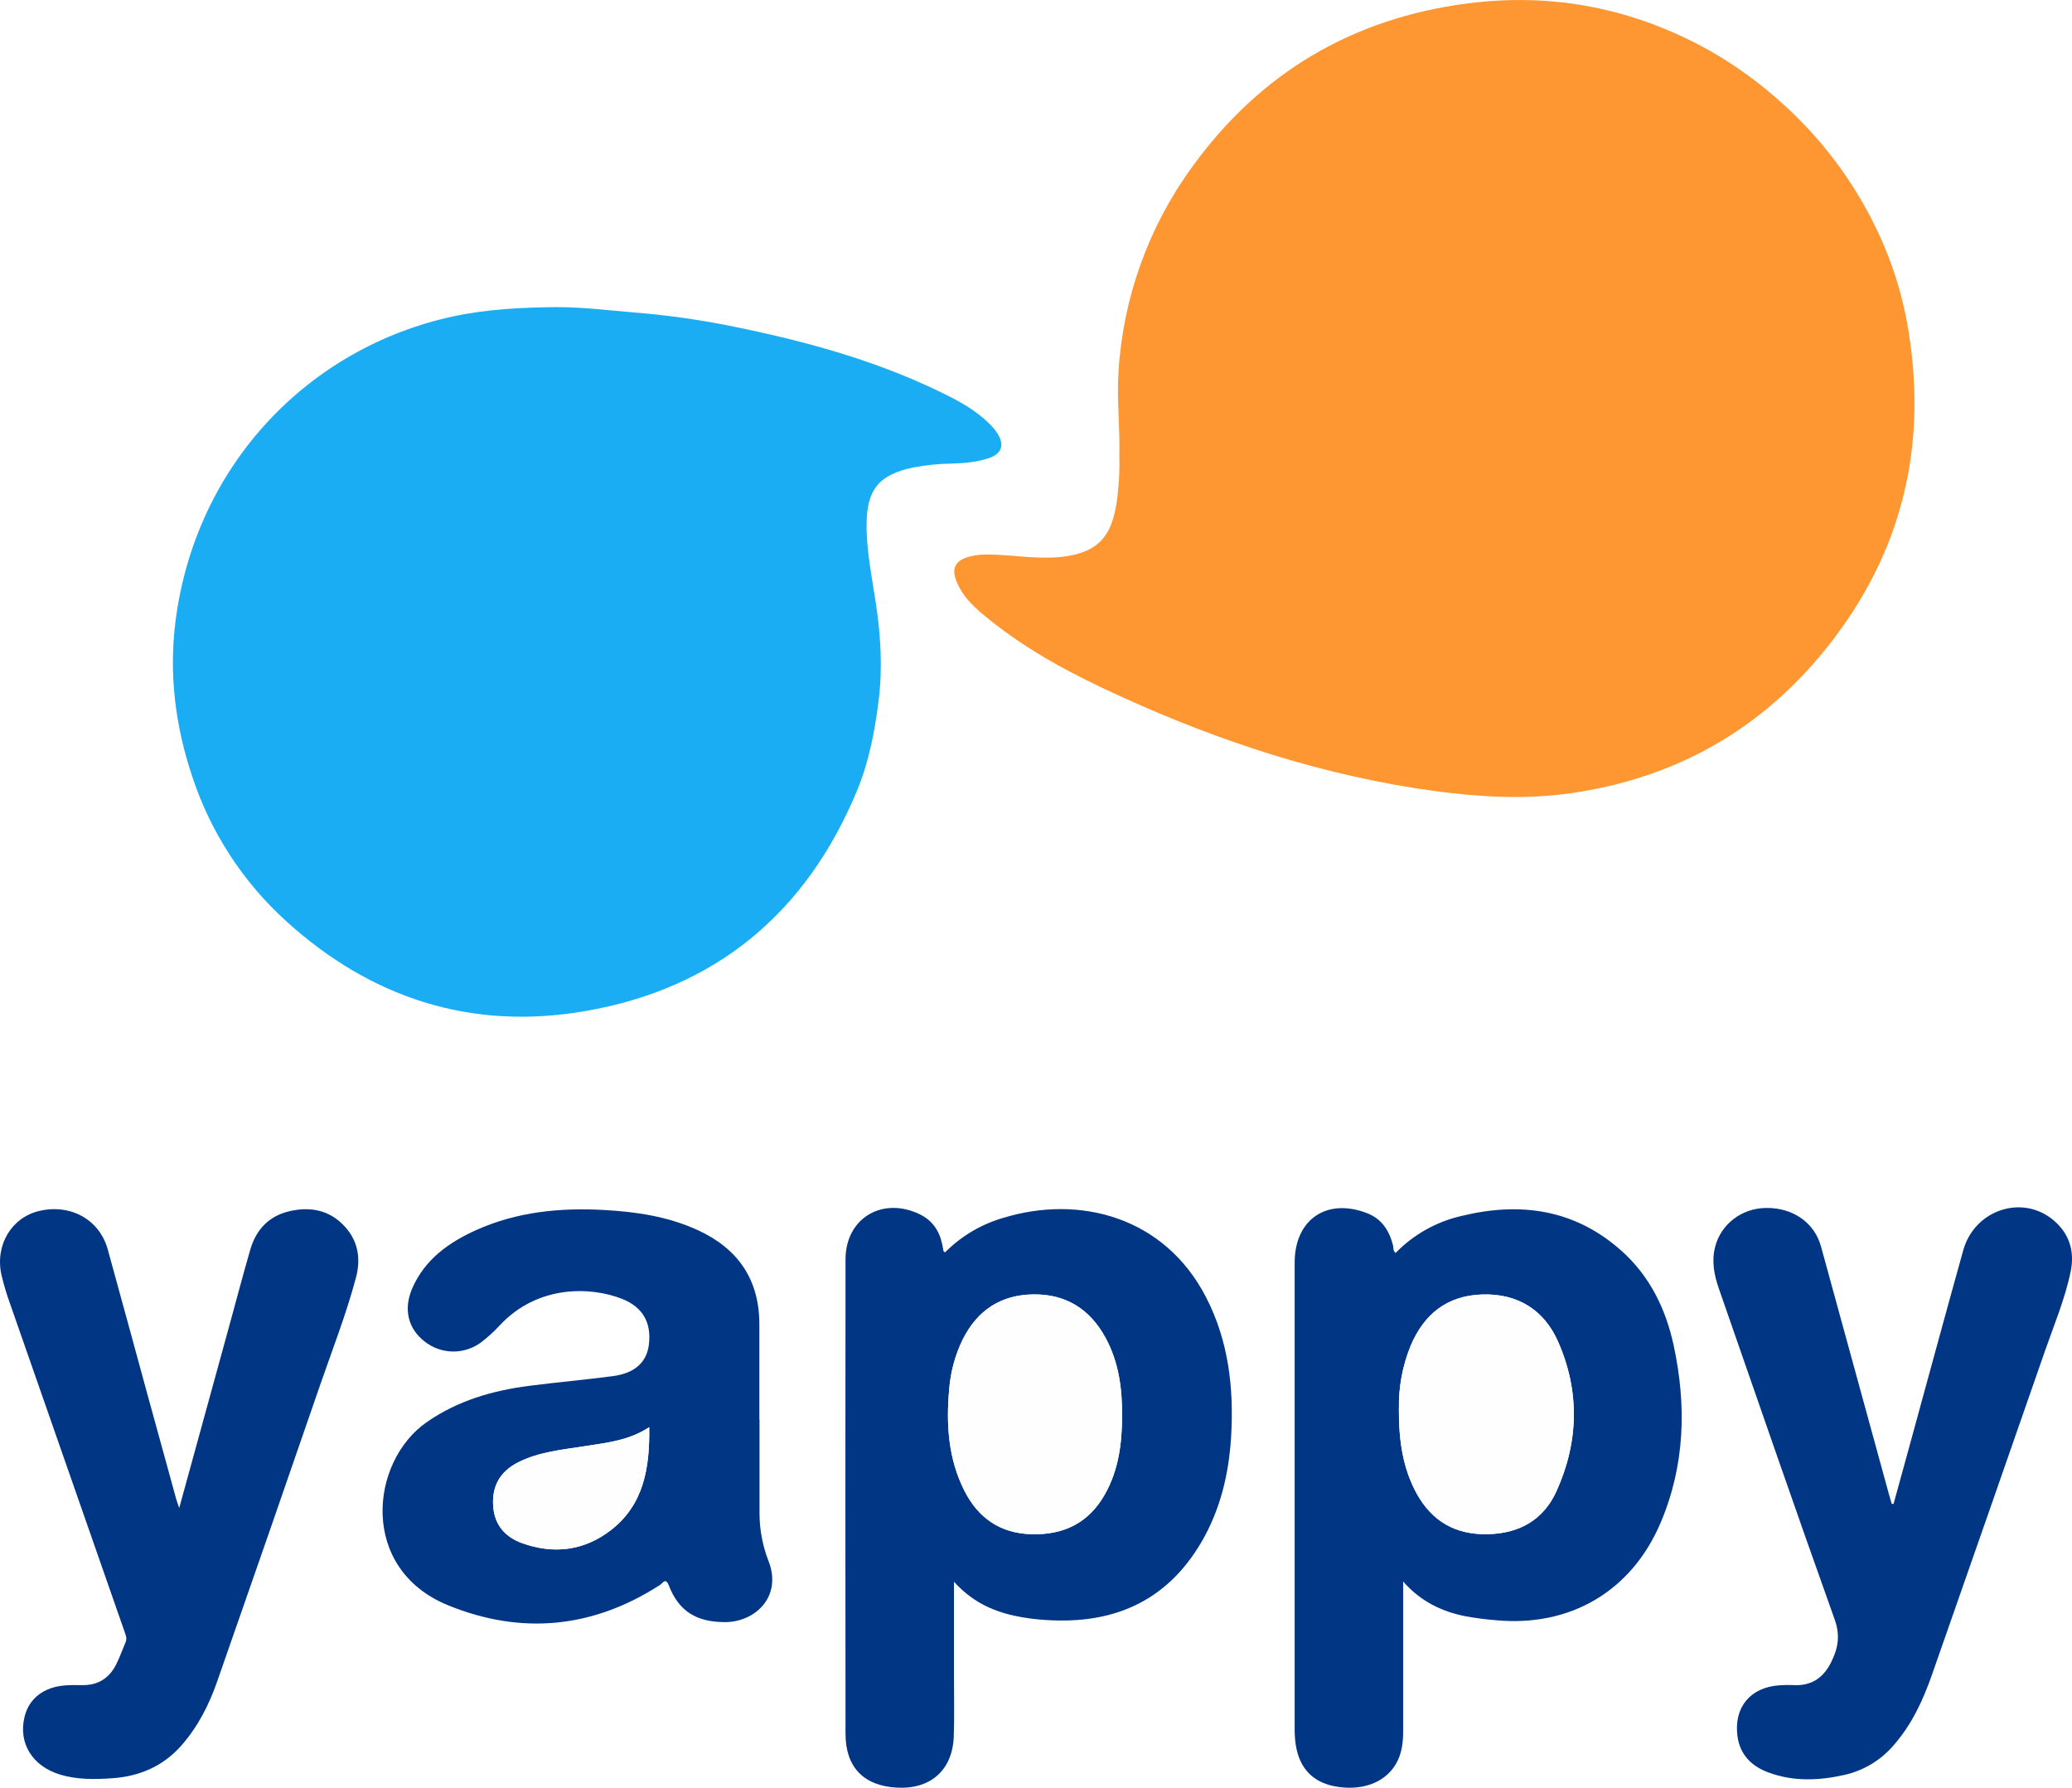
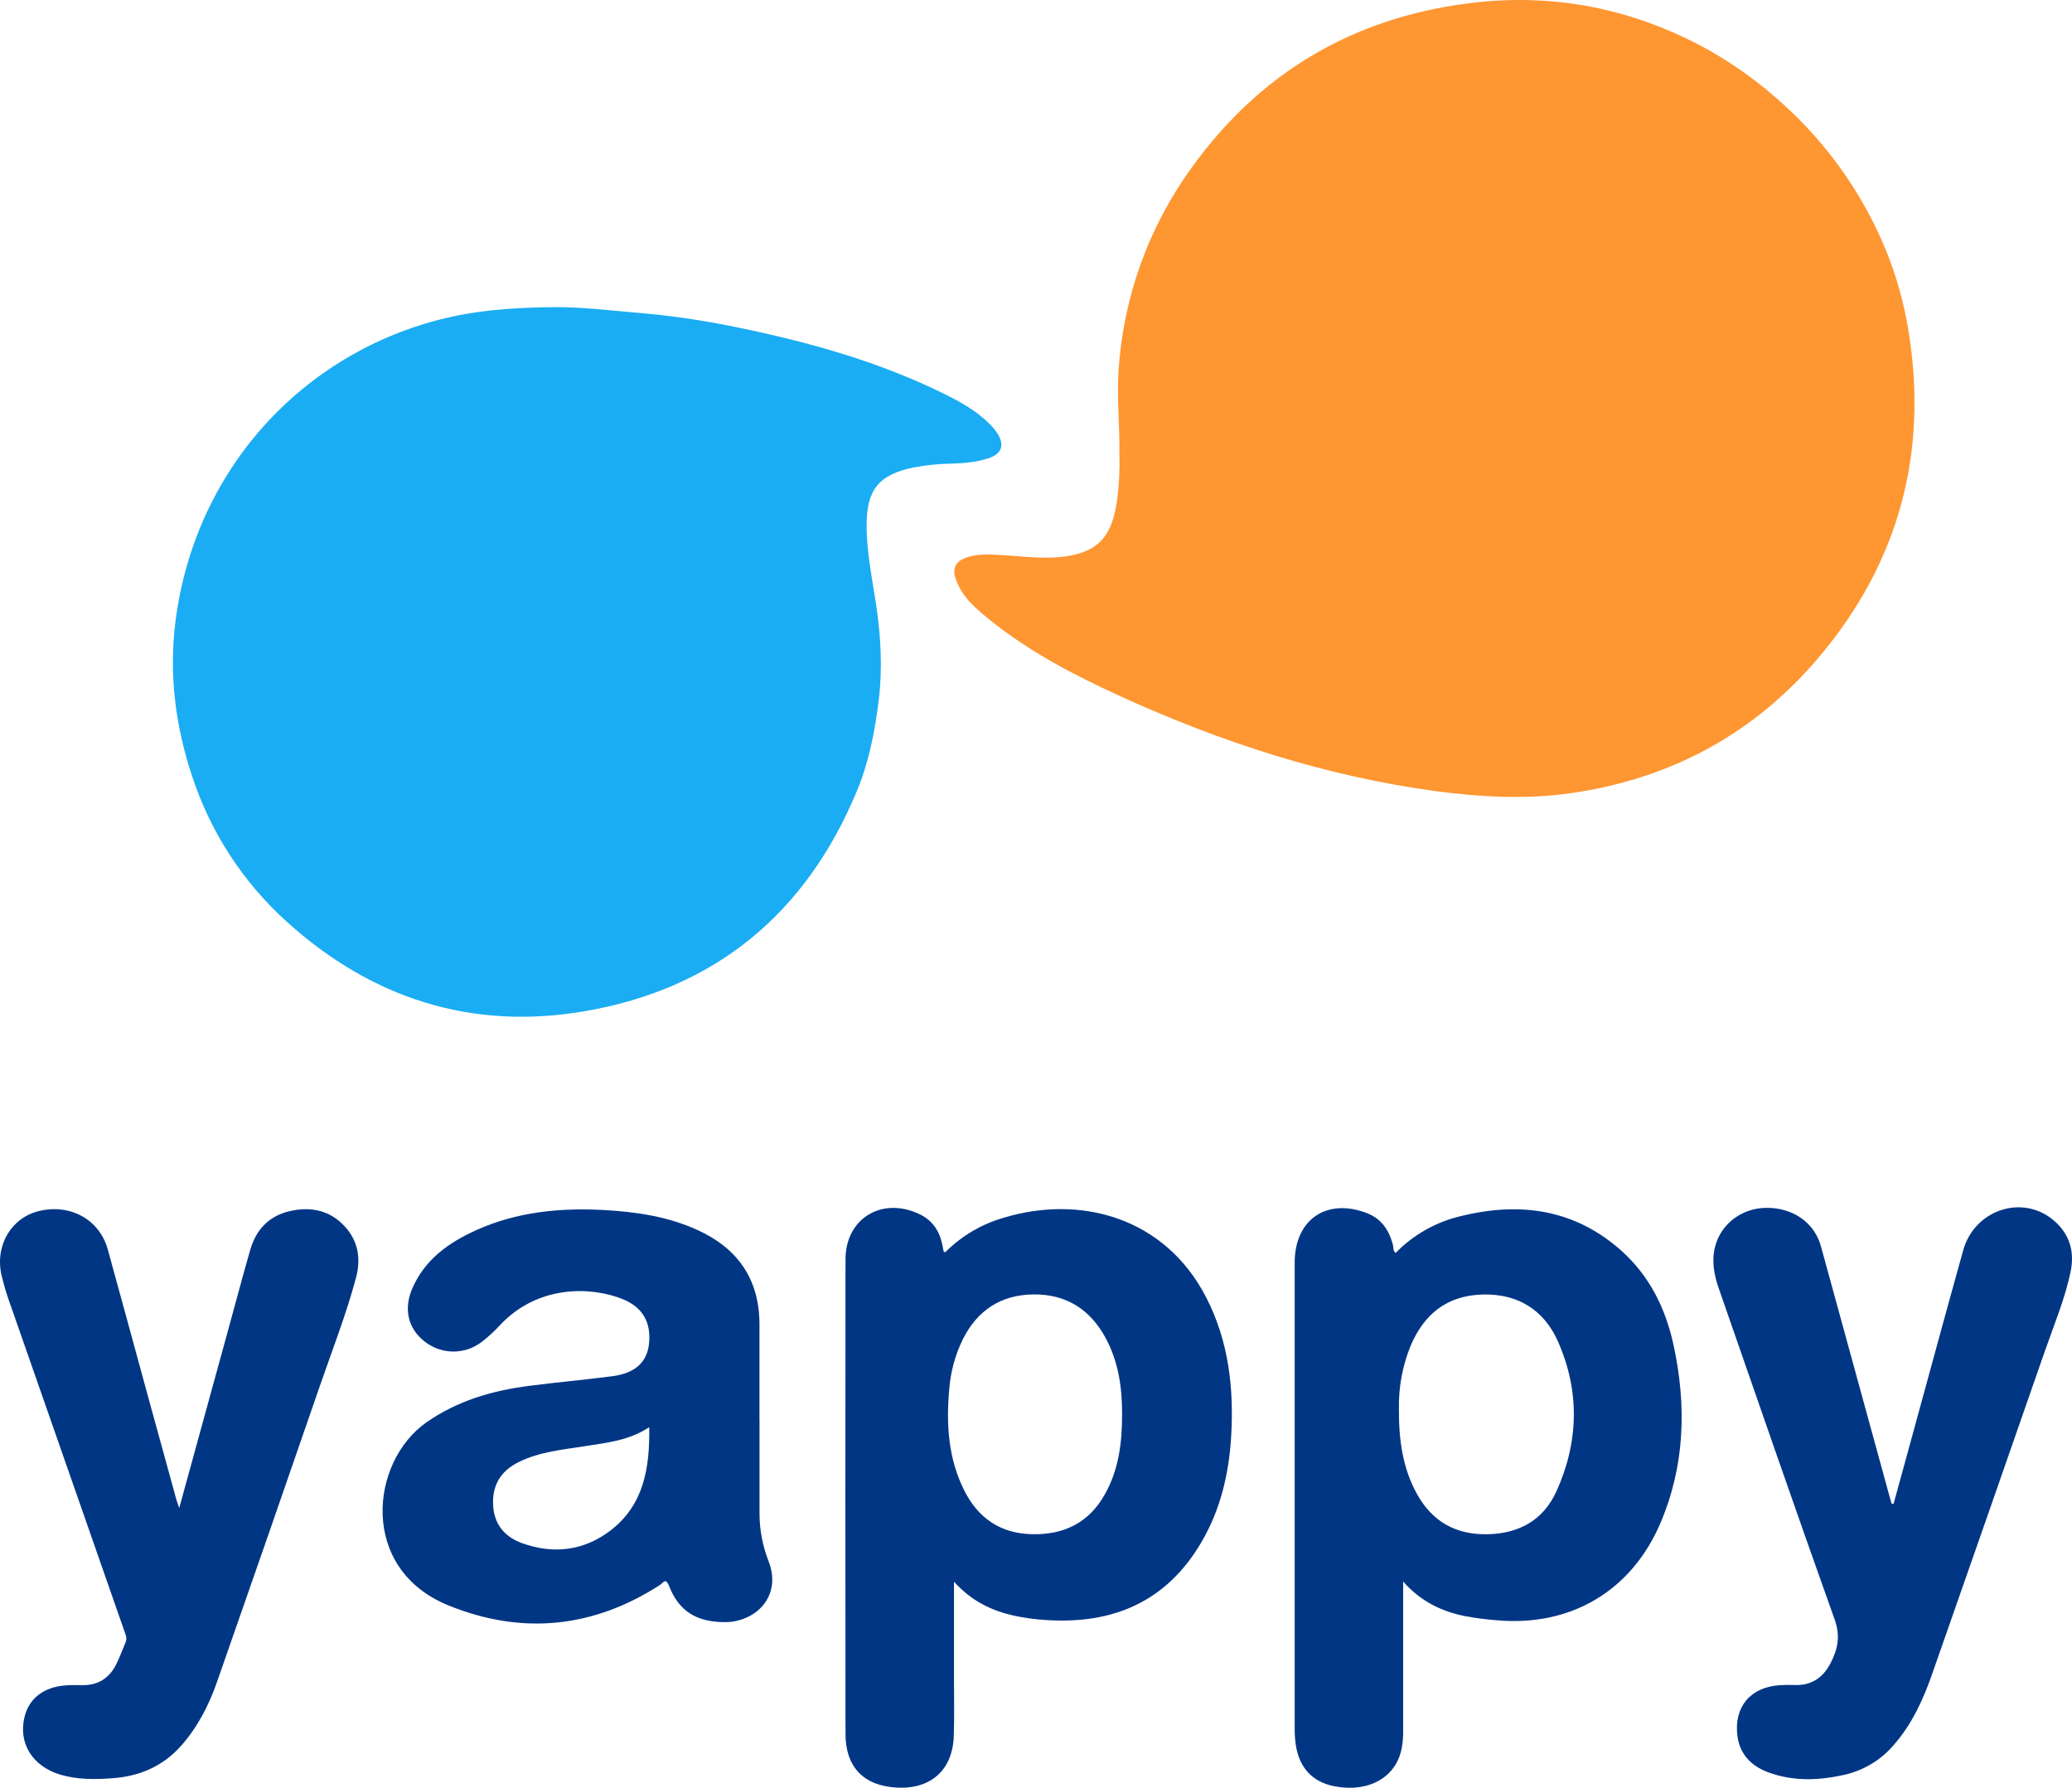
- <svg xmlns="http://www.w3.org/2000/svg" height="69.015" width="80" id="e7611fa2-5f10-4219-a8a3-b243e9362271" data-name="Layer 1" viewBox="0 0 80 69.015" version="1.1">
+ <svg xmlns="http://www.w3.org/2000/svg" version="1.1" viewBox="0 0 80 69.015" data-name="Layer 1" id="e7611fa2-5f10-4219-a8a3-b243e9362271" width="80" height="69.015">
  <defs id="defs4">
    <style id="style2">.a17c5ea4-2d8f-475c-9b9d-94e75c8cda6e{fill:#fefefe;}.abfacd92-94fa-4aa0-b8d4-cfe194242e21{fill:#fe9631;}.b89f2136-a186-444e-8cce-77f19f193bec{fill:#013685;}</style>
  </defs>
-   <g transform="matrix(1.465376,0,0,1.465376,-1.036066,-0.5474271)" id="g908">
-     <path id="path10" d="m 30.2,12.348 c 0.016,-0.752 -0.07,-1.465 -0.022,-2.184 a 10.204,10.204 0 0 1 1.938,-5.39 c 1.793,-2.481 4.222,-3.917 7.256,-4.31 2.263,-0.294 4.399,0.136 6.386,1.246 a 10.802,10.802 0 0 1 1.946,1.421 10.581,10.581 0 0 1 2.38,3.143 9.754,9.754 0 0 1 0.91,2.83 c 0.521,3.204 -0.256,6.077 -2.34,8.558 -1.708,2.032 -3.91,3.227 -6.547,3.606 -1.192,0.172 -2.38,0.106 -3.566,-0.051 -2.909,-0.392 -5.666,-1.292 -8.327,-2.506 -1.212,-0.553 -2.391,-1.169 -3.432,-2.009 -0.359,-0.288 -0.713,-0.588 -0.882,-1.038 -0.118,-0.314 -0.027,-0.508 0.294,-0.611 0.256,-0.081 0.518,-0.076 0.785,-0.064 0.62,0.03 1.238,0.133 1.862,0.033 0.866,-0.139 1.127,-0.608 1.257,-1.235 0.023,-0.108 0.038,-0.218 0.051,-0.327 a 7.232,7.232 0 0 0 0.05,-1.112 z" class="abfacd92-94fa-4aa0-b8d4-cfe194242e21" style="fill:#fe9631;stroke-width:0.051" />
-     <path style="fill:#1badf3;fill-opacity:1;stroke-width:0.051" id="path12" d="m 15.378,8.464 c 0.695,0 1.383,0.088 2.074,0.144 a 21.839,21.839 0 0 1 2.612,0.375 c 1.927,0.393 3.816,0.914 5.585,1.798 0.405,0.202 0.796,0.429 1.121,0.75 a 1.474,1.474 0 0 1 0.227,0.275 c 0.181,0.301 0.099,0.523 -0.235,0.636 -0.315,0.106 -0.646,0.135 -0.973,0.144 a 5.766,5.766 0 0 0 -1.016,0.102 c -0.902,0.188 -1.229,0.574 -1.233,1.504 -0.004,0.71 0.145,1.404 0.249,2.104 0.124,0.837 0.174,1.672 0.069,2.529 -0.102,0.819 -0.256,1.614 -0.567,2.37 -1.338,3.233 -3.731,5.226 -7.177,5.817 -2.977,0.512 -5.618,-0.332 -7.861,-2.366 A 8.883,8.883 0 0 1 5.77,20.823 C 5.325,19.495 5.155,18.126 5.331,16.741 5.862,12.599 8.854,9.531 12.633,8.712 c 0.907,-0.196 1.824,-0.24 2.745,-0.248 z" class="b89f2136-a186-444e-8cce-77f19f193bec" />
-     <path id="path14" d="m 37.678,42.038 v 0.503 q 0,1.716 0,3.432 c 0,0.311 -0.036,0.615 -0.2,0.886 -0.299,0.495 -0.922,0.71 -1.628,0.568 -0.563,-0.114 -0.908,-0.483 -1.001,-1.081 a 2.709,2.709 0 0 1 -0.03,-0.407 q 0,-6.132 0,-12.263 v -0.051 c 0.005,-1.132 0.852,-1.704 1.914,-1.289 0.384,0.15 0.577,0.458 0.677,0.841 0.016,0.062 -0.008,0.136 0.068,0.205 a 3.509,3.509 0 0 1 1.728,-0.973 c 1.559,-0.383 3,-0.18 4.231,0.922 0.742,0.666 1.162,1.528 1.369,2.49 0.341,1.588 0.298,3.153 -0.344,4.666 -0.765,1.803 -2.379,2.753 -4.337,2.57 A 7.807,7.807 0 0 1 39.314,42.951 C 38.692,42.827 38.139,42.562 37.678,42.038 Z m -0.112,-4.547 c -0.004,0.839 0.105,1.566 0.472,2.233 0.403,0.731 1.024,1.083 1.863,1.066 0.838,-0.017 1.475,-0.377 1.818,-1.137 0.586,-1.297 0.615,-2.632 0.04,-3.936 -0.369,-0.837 -1.061,-1.271 -1.997,-1.242 -0.936,0.029 -1.537,0.519 -1.89,1.357 a 4.174,4.174 0 0 0 -0.305,1.659 z" class="b89f2136-a186-444e-8cce-77f19f193bec" style="fill:#013685;stroke-width:0.051" />
-     <path id="path16" d="m 25.843,42.043 c 0,0.902 0,1.745 0,2.588 0,0.495 0.011,0.991 -0.006,1.485 -0.031,0.883 -0.601,1.394 -1.485,1.352 -0.884,-0.043 -1.367,-0.536 -1.367,-1.419 q -0.007,-6.248 0,-12.497 c 0,-1.081 0.962,-1.661 1.946,-1.194 0.343,0.162 0.53,0.443 0.604,0.806 0.012,0.057 0.021,0.116 0.033,0.173 0,0.006 0.013,0.01 0.041,0.028 a 3.555,3.555 0 0 1 1.529,-0.907 c 2.009,-0.615 4.251,-0.034 5.347,2.092 0.595,1.153 0.736,2.402 0.659,3.68 -0.06,0.981 -0.285,1.923 -0.787,2.777 -0.914,1.557 -2.318,2.158 -4.074,2.045 A 5.488,5.488 0 0 1 27.424,42.937 C 26.829,42.805 26.302,42.551 25.843,42.043 Z m 4.429,-4.372 c 0.005,-0.717 -0.088,-1.414 -0.435,-2.053 -0.41,-0.754 -1.041,-1.156 -1.908,-1.144 -0.856,0.012 -1.471,0.421 -1.854,1.183 a 3.626,3.626 0 0 0 -0.359,1.323 c -0.082,0.922 -0.025,1.827 0.402,2.668 0.364,0.717 0.942,1.121 1.769,1.143 0.85,0.023 1.507,-0.299 1.931,-1.049 0.363,-0.642 0.453,-1.348 0.454,-2.071 z" class="b89f2136-a186-444e-8cce-77f19f193bec" style="fill:#013685;stroke-width:0.051" />
-     <path id="path18" d="m 20.719,37.77 q 0,1.241 0,2.483 a 3.464,3.464 0 0 0 0.239,1.249 c 0.364,0.938 -0.359,1.611 -1.162,1.605 -0.743,-0.005 -1.204,-0.289 -1.465,-0.962 -0.086,-0.221 -0.159,-0.067 -0.23,-0.02 -1.769,1.144 -3.654,1.327 -5.586,0.539 -2.349,-0.957 -2.067,-3.782 -0.563,-4.826 0.816,-0.567 1.728,-0.83 2.692,-0.955 0.735,-0.095 1.475,-0.16 2.209,-0.256 0.586,-0.079 0.896,-0.368 0.952,-0.837 0.067,-0.569 -0.157,-0.979 -0.701,-1.196 -0.834,-0.332 -2.233,-0.372 -3.227,0.692 a 3.761,3.761 0 0 1 -0.491,0.448 1.222,1.222 0 0 1 -1.495,-0.023 c -0.433,-0.336 -0.56,-0.854 -0.32,-1.402 0.331,-0.756 0.957,-1.203 1.68,-1.529 1.076,-0.484 2.214,-0.595 3.376,-0.53 0.846,0.047 1.676,0.17 2.458,0.527 1.067,0.488 1.63,1.303 1.63,2.488 q 0,1.254 0,2.51 z m -2.906,0.202 c -0.537,0.352 -1.109,0.407 -1.67,0.496 -0.605,0.096 -1.22,0.147 -1.781,0.428 -0.48,0.241 -0.7,0.632 -0.66,1.165 0.036,0.489 0.317,0.805 0.758,0.965 0.838,0.303 1.646,0.2 2.347,-0.345 0.865,-0.672 1.022,-1.64 1.006,-2.708 z" class="b89f2136-a186-444e-8cce-77f19f193bec" style="fill:#013685;stroke-width:0.051" />
-     <path id="path20" d="m 5.429,40.101 c 0.448,-1.629 0.878,-3.196 1.309,-4.763 0.187,-0.681 0.367,-1.364 0.563,-2.043 0.154,-0.532 0.496,-0.892 1.044,-1.016 0.548,-0.124 1.054,-0.026 1.45,0.41 0.353,0.387 0.421,0.853 0.292,1.339 -0.256,0.964 -0.62,1.891 -0.945,2.832 Q 7.795,40.769 6.429,44.671 C 6.215,45.286 5.921,45.863 5.487,46.356 5.005,46.904 4.38,47.171 3.664,47.22 3.203,47.252 2.742,47.259 2.292,47.124 1.558,46.902 1.184,46.294 1.354,45.6 1.473,45.117 1.858,44.817 2.426,44.774 c 0.144,-0.011 0.29,-0.01 0.435,-0.007 0.419,0.01 0.722,-0.177 0.907,-0.546 0.095,-0.19 0.166,-0.391 0.249,-0.586 0.045,-0.106 0,-0.196 -0.034,-0.293 Q 2.478,39.039 0.978,34.736 A 6.893,6.893 0 0 1 0.744,33.954 C 0.573,33.175 1.011,32.446 1.741,32.275 c 0.827,-0.195 1.588,0.229 1.805,1.012 0.351,1.272 0.697,2.545 1.045,3.818 q 0.382,1.392 0.765,2.782 c 0.014,0.048 0.033,0.094 0.073,0.215 z" class="b89f2136-a186-444e-8cce-77f19f193bec" style="fill:#013685;stroke-width:0.051" />
-     <path id="path22" d="m 50.598,39.996 q 0.225,-0.819 0.451,-1.639 c 0.461,-1.682 0.917,-3.366 1.386,-5.046 0.298,-1.068 1.559,-1.485 2.381,-0.789 0.414,0.35 0.557,0.814 0.452,1.336 -0.148,0.728 -0.439,1.413 -0.682,2.112 q -1.483,4.265 -2.977,8.528 c -0.232,0.66 -0.523,1.294 -0.99,1.832 a 2.4,2.4 0 0 1 -1.306,0.8 c -0.676,0.154 -1.355,0.182 -2.015,-0.064 -0.442,-0.164 -0.75,-0.469 -0.813,-0.962 -0.096,-0.753 0.34,-1.278 1.098,-1.332 a 3.196,3.196 0 0 1 0.384,-0.006 c 0.461,0.025 0.778,-0.187 0.983,-0.594 0.184,-0.366 0.251,-0.703 0.099,-1.13 -1.037,-2.899 -2.039,-5.811 -3.052,-8.718 -0.125,-0.359 -0.197,-0.727 -0.099,-1.104 0.154,-0.601 0.701,-1.016 1.339,-1.024 0.709,-0.011 1.28,0.386 1.452,1.021 q 0.897,3.261 1.789,6.524 c 0.023,0.082 0.047,0.163 0.07,0.245 z" class="b89f2136-a186-444e-8cce-77f19f193bec" style="fill:#013685;stroke-width:0.051" />
-     <path id="path24" d="m 37.566,37.492 a 4.174,4.174 0 0 1 0.307,-1.659 c 0.352,-0.838 0.963,-1.329 1.89,-1.357 0.927,-0.028 1.627,0.405 1.997,1.242 0.575,1.304 0.546,2.639 -0.04,3.936 -0.343,0.76 -0.979,1.12 -1.818,1.137 -0.839,0.017 -1.462,-0.335 -1.867,-1.066 -0.366,-0.667 -0.474,-1.394 -0.471,-2.233 z" class="a17c5ea4-2d8f-475c-9b9d-94e75c8cda6e" style="fill:#fefefe;stroke-width:0.051" />
-     <path id="path26" d="m 30.272,37.671 c 0,0.723 -0.091,1.428 -0.454,2.071 -0.424,0.75 -1.081,1.071 -1.931,1.049 -0.827,-0.022 -1.405,-0.427 -1.769,-1.144 -0.426,-0.841 -0.484,-1.748 -0.402,-2.668 a 3.626,3.626 0 0 1 0.359,-1.323 c 0.383,-0.762 0.997,-1.17 1.854,-1.183 0.867,-0.012 1.498,0.39 1.908,1.144 0.347,0.64 0.44,1.337 0.435,2.054 z" class="a17c5ea4-2d8f-475c-9b9d-94e75c8cda6e" style="fill:#fefefe;stroke-width:0.051" />
-     <path id="path28" d="m 17.813,37.972 c 0.016,1.068 -0.141,2.036 -1.006,2.708 -0.701,0.545 -1.508,0.648 -2.347,0.345 -0.441,-0.16 -0.722,-0.476 -0.758,-0.965 -0.04,-0.533 0.18,-0.922 0.66,-1.165 0.56,-0.281 1.178,-0.331 1.781,-0.428 0.561,-0.089 1.132,-0.143 1.67,-0.496 z" class="a17c5ea4-2d8f-475c-9b9d-94e75c8cda6e" style="fill:#fefefe;stroke-width:0.051" />
-   </g>
+   <path id="path10" d="m 43.218,17.548 c 0.024,-1.103 -0.102,-2.146 -0.032,-3.201 A 14.953,14.953 0 0 1 46.027,6.448 C 48.654,2.812 52.213,0.708 56.659,0.132 c 3.316,-0.431 6.445,0.199 9.357,1.825 a 15.829,15.829 0 0 1 2.852,2.083 15.506,15.506 0 0 1 3.487,4.605 14.294,14.294 0 0 1 1.334,4.147 c 0.763,4.695 -0.375,8.906 -3.429,12.541 -2.503,2.977 -5.73,4.728 -9.593,5.284 -1.746,0.251 -3.487,0.155 -5.225,-0.075 -4.262,-0.575 -8.303,-1.893 -12.202,-3.672 -1.776,-0.811 -3.503,-1.713 -5.028,-2.944 -0.525,-0.422 -1.045,-0.862 -1.292,-1.521 -0.173,-0.461 -0.039,-0.744 0.431,-0.895 0.375,-0.119 0.76,-0.112 1.15,-0.093 0.909,0.044 1.814,0.195 2.729,0.049 1.269,-0.203 1.651,-0.892 1.842,-1.81 0.033,-0.158 0.056,-0.319 0.075,-0.48 a 10.598,10.598 0 0 0 0.073,-1.63 z" class="abfacd92-94fa-4aa0-b8d4-cfe194242e21" style="fill:#fe9631;stroke-width:0.075" />
+   <path style="fill:#1badf3;fill-opacity:1;stroke-width:0.075" id="path12" d="m 21.498,11.856 c 1.018,0 2.026,0.129 3.04,0.211 a 32.003,32.003 0 0 1 3.828,0.55 c 2.824,0.576 5.591,1.339 8.184,2.635 0.593,0.296 1.166,0.628 1.643,1.099 a 2.159,2.159 0 0 1 0.332,0.403 c 0.265,0.441 0.145,0.767 -0.344,0.931 -0.462,0.155 -0.947,0.197 -1.426,0.212 a 8.449,8.449 0 0 0 -1.488,0.15 c -1.322,0.276 -1.801,0.841 -1.807,2.204 -0.006,1.041 0.212,2.058 0.366,3.083 0.182,1.227 0.255,2.45 0.101,3.705 -0.15,1.201 -0.375,2.365 -0.832,3.473 -1.96,4.738 -5.467,7.658 -10.516,8.524 C 18.216,39.788 14.347,38.55 11.06,35.571 A 13.016,13.016 0 0 1 7.418,29.966 C 6.768,28.02 6.518,26.013 6.775,23.985 7.554,17.915 11.938,13.42 17.475,12.219 c 1.329,-0.287 2.673,-0.352 4.023,-0.363 z" class="b89f2136-a186-444e-8cce-77f19f193bec" />
+   <path id="path14" d="m 54.176,61.055 v 0.738 q 0,2.514 0,5.029 c 0,0.456 -0.053,0.901 -0.293,1.298 -0.438,0.725 -1.351,1.041 -2.385,0.832 -0.826,-0.167 -1.331,-0.709 -1.466,-1.584 a 3.97,3.97 0 0 1 -0.044,-0.597 q 0,-8.985 0,-17.97 v -0.075 c 0.007,-1.659 1.248,-2.497 2.805,-1.888 0.562,0.22 0.846,0.671 0.992,1.232 0.024,0.091 -0.012,0.2 0.099,0.3 a 5.143,5.143 0 0 1 2.532,-1.426 c 2.285,-0.561 4.397,-0.263 6.199,1.351 1.087,0.976 1.702,2.239 2.005,3.648 0.5,2.327 0.436,4.62 -0.504,6.837 -1.121,2.643 -3.485,4.034 -6.355,3.766 A 11.44,11.44 0 0 1 56.573,62.391 c -0.911,-0.182 -1.722,-0.569 -2.397,-1.337 z m -0.164,-6.662 c -0.006,1.23 0.154,2.295 0.692,3.272 0.591,1.072 1.501,1.587 2.73,1.563 1.229,-0.025 2.161,-0.553 2.664,-1.666 0.859,-1.901 0.901,-3.857 0.059,-5.768 -0.54,-1.226 -1.555,-1.862 -2.927,-1.82 -1.372,0.042 -2.252,0.76 -2.77,1.988 a 6.116,6.116 0 0 0 -0.447,2.431 z" class="b89f2136-a186-444e-8cce-77f19f193bec" style="fill:#013685;stroke-width:0.075" />
+   <path id="path16" d="m 36.834,61.061 c 0,1.322 0,2.557 0,3.792 0,0.725 0.017,1.452 -0.009,2.176 -0.046,1.294 -0.881,2.043 -2.176,1.981 -1.295,-0.062 -2.003,-0.785 -2.004,-2.079 q -0.01,-9.156 0,-18.313 c 0,-1.584 1.41,-2.434 2.852,-1.749 0.503,0.238 0.776,0.648 0.886,1.181 0.017,0.084 0.031,0.17 0.049,0.254 0,0.009 0.019,0.015 0.061,0.041 a 5.209,5.209 0 0 1 2.241,-1.329 c 2.944,-0.901 6.229,-0.05 7.835,3.066 0.872,1.69 1.078,3.52 0.965,5.393 -0.088,1.438 -0.417,2.817 -1.153,4.069 -1.34,2.282 -3.397,3.162 -5.97,2.997 a 8.043,8.043 0 0 1 -1.261,-0.17 c -0.871,-0.193 -1.643,-0.566 -2.316,-1.31 z m 6.49,-6.406 c 0.007,-1.051 -0.129,-2.071 -0.638,-3.008 -0.6,-1.105 -1.526,-1.694 -2.796,-1.677 -1.255,0.018 -2.155,0.617 -2.716,1.733 a 5.313,5.313 0 0 0 -0.525,1.939 c -0.121,1.351 -0.036,2.677 0.588,3.91 0.533,1.051 1.381,1.642 2.592,1.674 1.246,0.033 2.209,-0.438 2.829,-1.537 0.532,-0.941 0.663,-1.975 0.665,-3.034 z" class="b89f2136-a186-444e-8cce-77f19f193bec" style="fill:#013685;stroke-width:0.075" />
+   <path id="path18" d="m 29.325,54.8 q 0,1.819 0,3.639 a 5.076,5.076 0 0 0 0.35,1.831 c 0.533,1.375 -0.525,2.36 -1.702,2.351 -1.088,-0.007 -1.764,-0.424 -2.147,-1.41 -0.126,-0.323 -0.233,-0.098 -0.337,-0.03 -2.592,1.677 -5.355,1.944 -8.185,0.79 -3.443,-1.403 -3.028,-5.543 -0.826,-7.072 1.196,-0.831 2.532,-1.216 3.945,-1.399 1.078,-0.139 2.161,-0.234 3.238,-0.375 0.859,-0.116 1.313,-0.539 1.394,-1.226 0.098,-0.834 -0.23,-1.434 -1.027,-1.753 -1.222,-0.487 -3.272,-0.545 -4.728,1.015 a 5.511,5.511 0 0 1 -0.719,0.656 1.79,1.79 0 0 1 -2.19,-0.033 c -0.634,-0.493 -0.82,-1.252 -0.468,-2.055 0.485,-1.108 1.402,-1.763 2.462,-2.24 1.576,-0.709 3.244,-0.871 4.947,-0.776 1.24,0.069 2.456,0.249 3.602,0.772 1.564,0.715 2.388,1.909 2.389,3.645 q 0,1.837 0,3.678 z m -4.258,0.296 c -0.787,0.516 -1.625,0.596 -2.447,0.727 -0.887,0.141 -1.788,0.215 -2.61,0.627 -0.703,0.353 -1.026,0.925 -0.967,1.707 0.053,0.716 0.465,1.18 1.111,1.414 1.229,0.444 2.411,0.293 3.439,-0.505 1.267,-0.985 1.498,-2.404 1.474,-3.969 z" class="b89f2136-a186-444e-8cce-77f19f193bec" style="fill:#013685;stroke-width:0.075" />
+   <path id="path20" d="m 6.92,58.216 c 0.656,-2.387 1.287,-4.684 1.918,-6.98 0.275,-0.998 0.538,-1.999 0.826,-2.994 0.225,-0.779 0.727,-1.307 1.53,-1.489 0.803,-0.182 1.545,-0.037 2.125,0.6 0.518,0.567 0.617,1.25 0.429,1.962 -0.375,1.412 -0.909,2.772 -1.385,4.15 Q 10.387,59.194 8.385,64.912 C 8.071,65.813 7.64,66.659 7.004,67.381 6.298,68.185 5.382,68.576 4.332,68.648 3.657,68.695 2.981,68.705 2.323,68.507 1.248,68.182 0.698,67.291 0.948,66.274 1.123,65.566 1.687,65.127 2.518,65.064 c 0.212,-0.017 0.426,-0.015 0.638,-0.01 0.614,0.015 1.057,-0.259 1.329,-0.801 0.14,-0.278 0.243,-0.573 0.366,-0.859 0.065,-0.155 0,-0.287 -0.05,-0.43 Q 2.596,56.659 0.397,50.354 A 10.101,10.101 0 0 1 0.054,49.208 c -0.251,-1.141 0.392,-2.209 1.461,-2.46 1.211,-0.286 2.327,0.336 2.646,1.483 0.515,1.864 1.021,3.73 1.531,5.594 q 0.559,2.039 1.121,4.077 c 0.021,0.07 0.048,0.138 0.107,0.314 z" class="b89f2136-a186-444e-8cce-77f19f193bec" style="fill:#013685;stroke-width:0.075" />
+   <path id="path22" d="m 73.109,58.061 q 0.33,-1.201 0.66,-2.402 c 0.675,-2.465 1.343,-4.932 2.031,-7.394 0.437,-1.566 2.284,-2.176 3.489,-1.157 0.607,0.513 0.817,1.193 0.662,1.957 -0.216,1.066 -0.643,2.071 -0.999,3.094 q -2.173,6.25 -4.363,12.496 c -0.34,0.967 -0.767,1.896 -1.45,2.684 a 3.516,3.516 0 0 1 -1.914,1.172 c -0.99,0.225 -1.986,0.266 -2.953,-0.093 -0.648,-0.24 -1.1,-0.687 -1.191,-1.41 -0.14,-1.103 0.498,-1.873 1.609,-1.951 a 4.684,4.684 0 0 1 0.562,-0.009 c 0.675,0.036 1.14,-0.275 1.44,-0.87 0.27,-0.536 0.368,-1.03 0.145,-1.656 -1.519,-4.249 -2.989,-8.515 -4.472,-12.775 -0.183,-0.525 -0.288,-1.065 -0.146,-1.618 0.225,-0.881 1.027,-1.489 1.963,-1.501 1.039,-0.016 1.876,0.566 2.128,1.496 q 1.314,4.779 2.622,9.56 c 0.033,0.12 0.068,0.239 0.102,0.359 z" class="b89f2136-a186-444e-8cce-77f19f193bec" style="fill:#013685;stroke-width:0.075" />
</svg>
